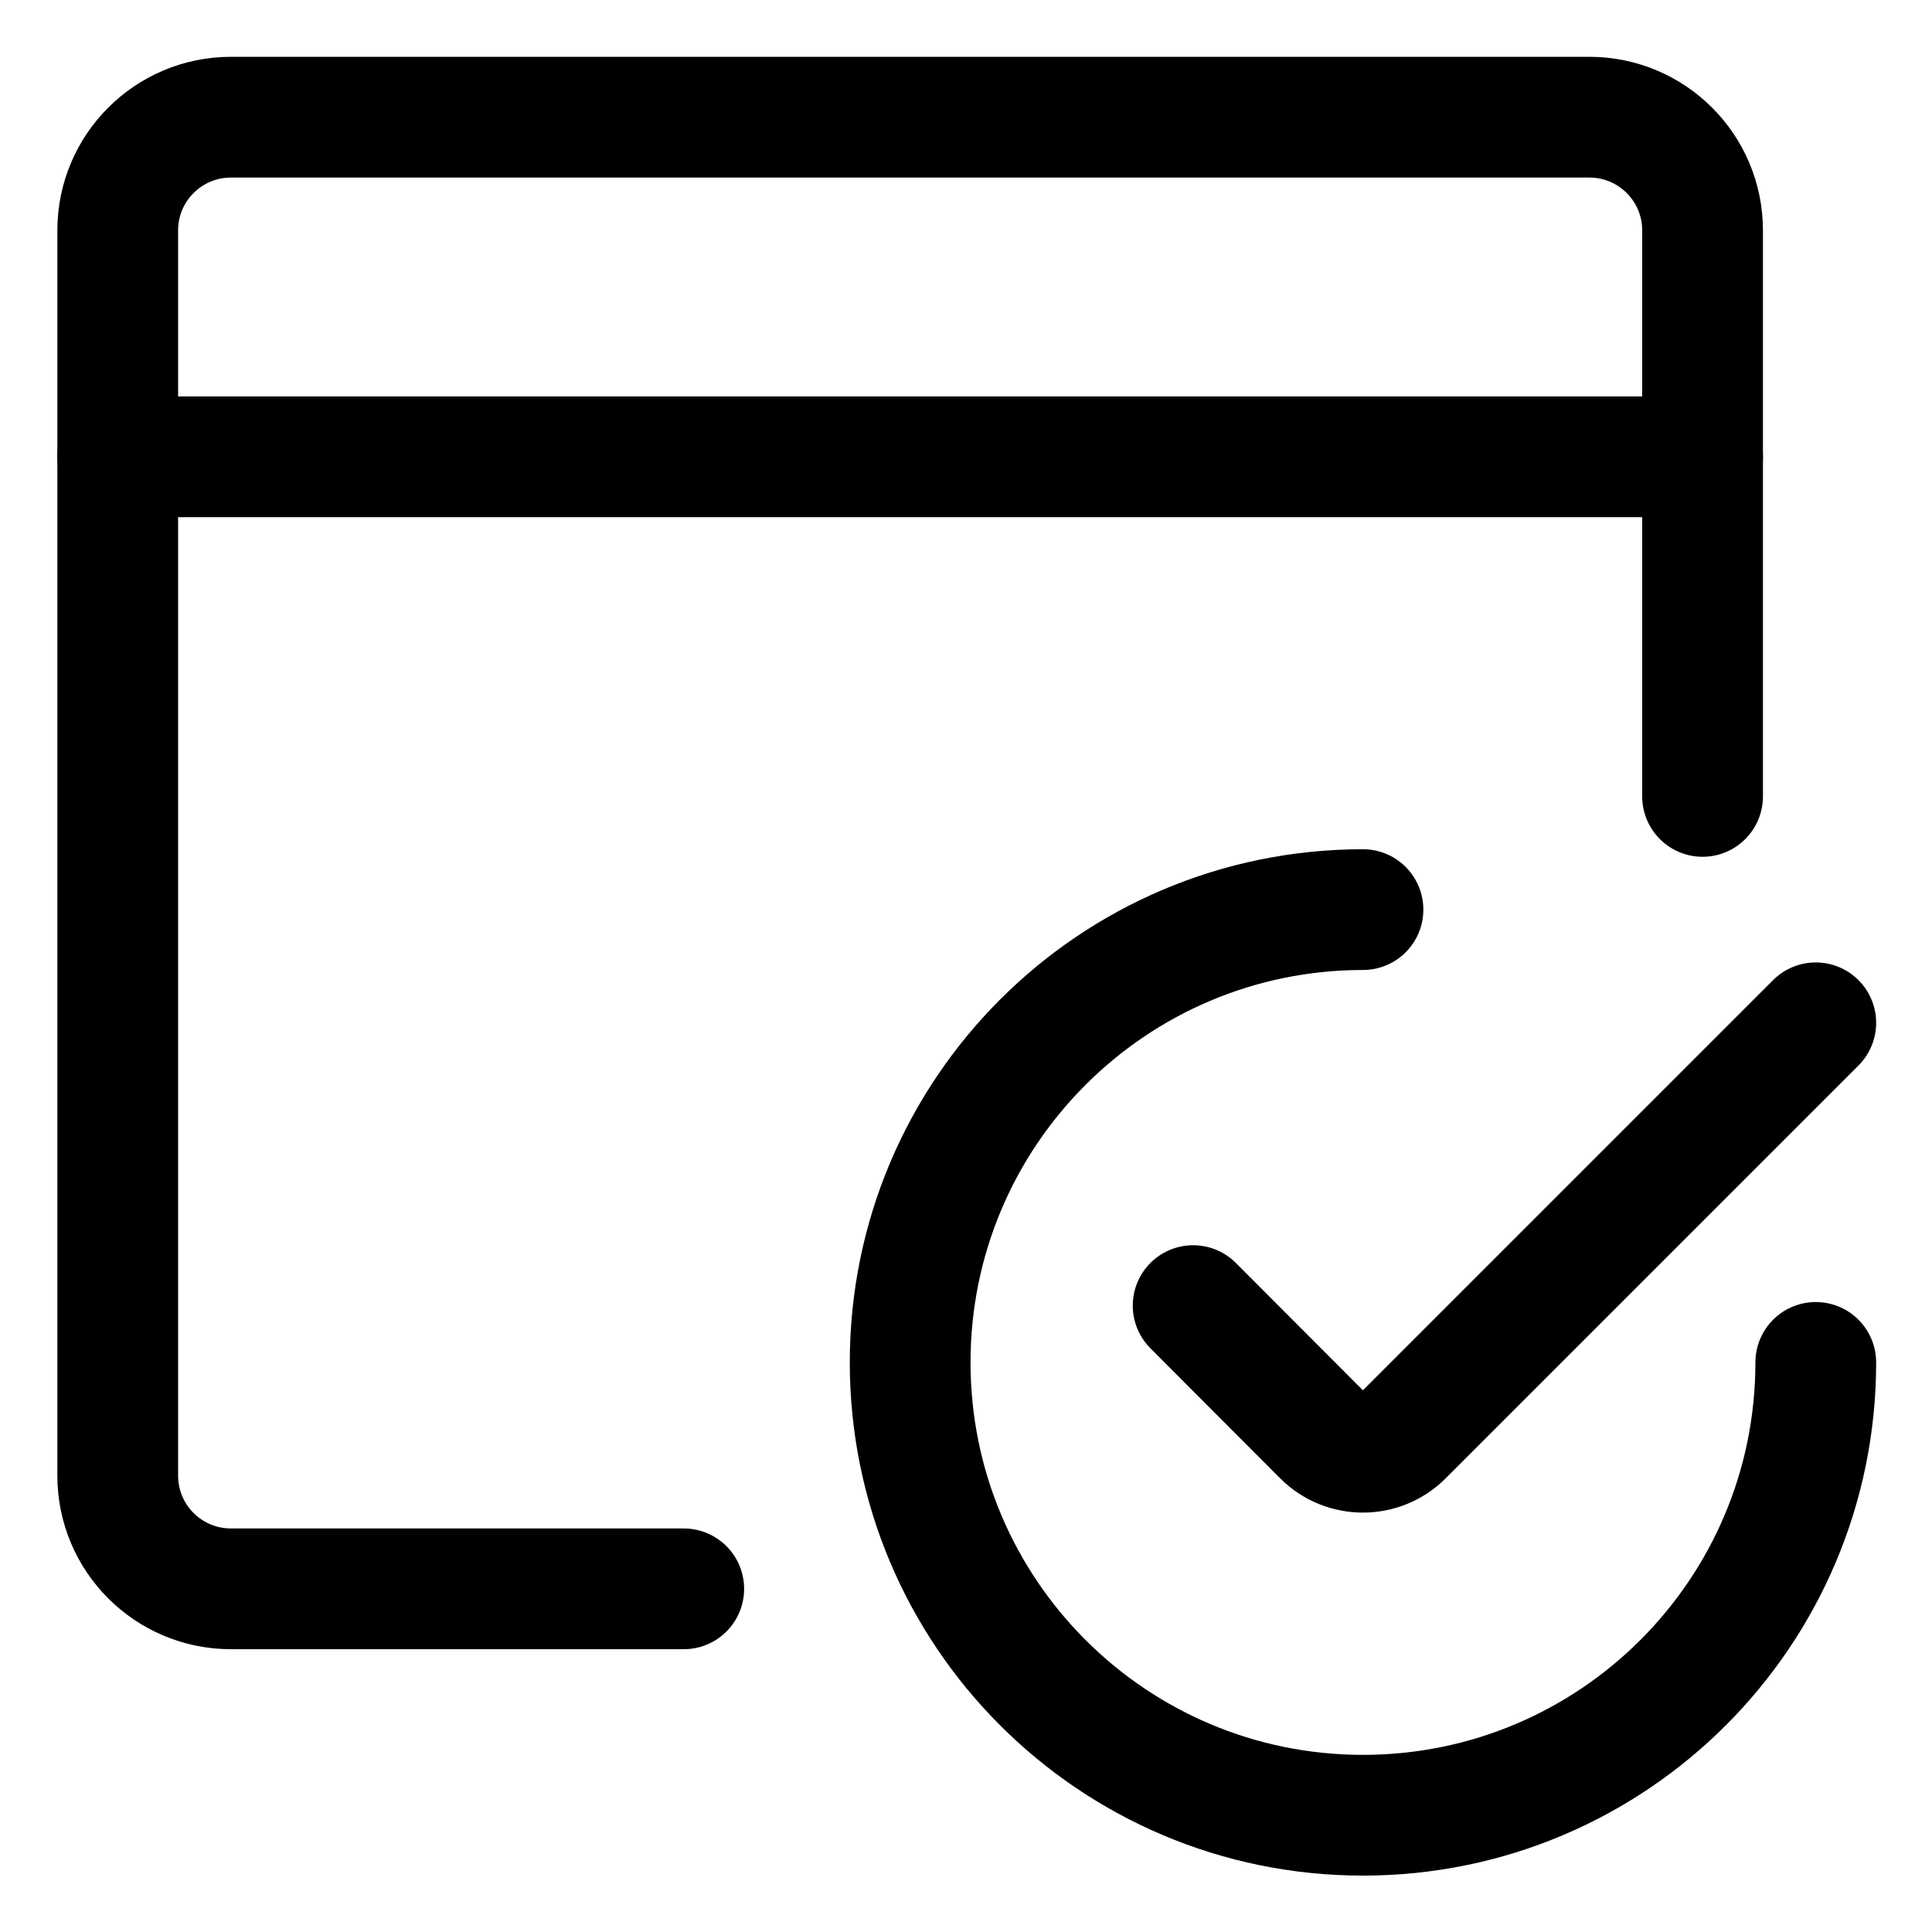
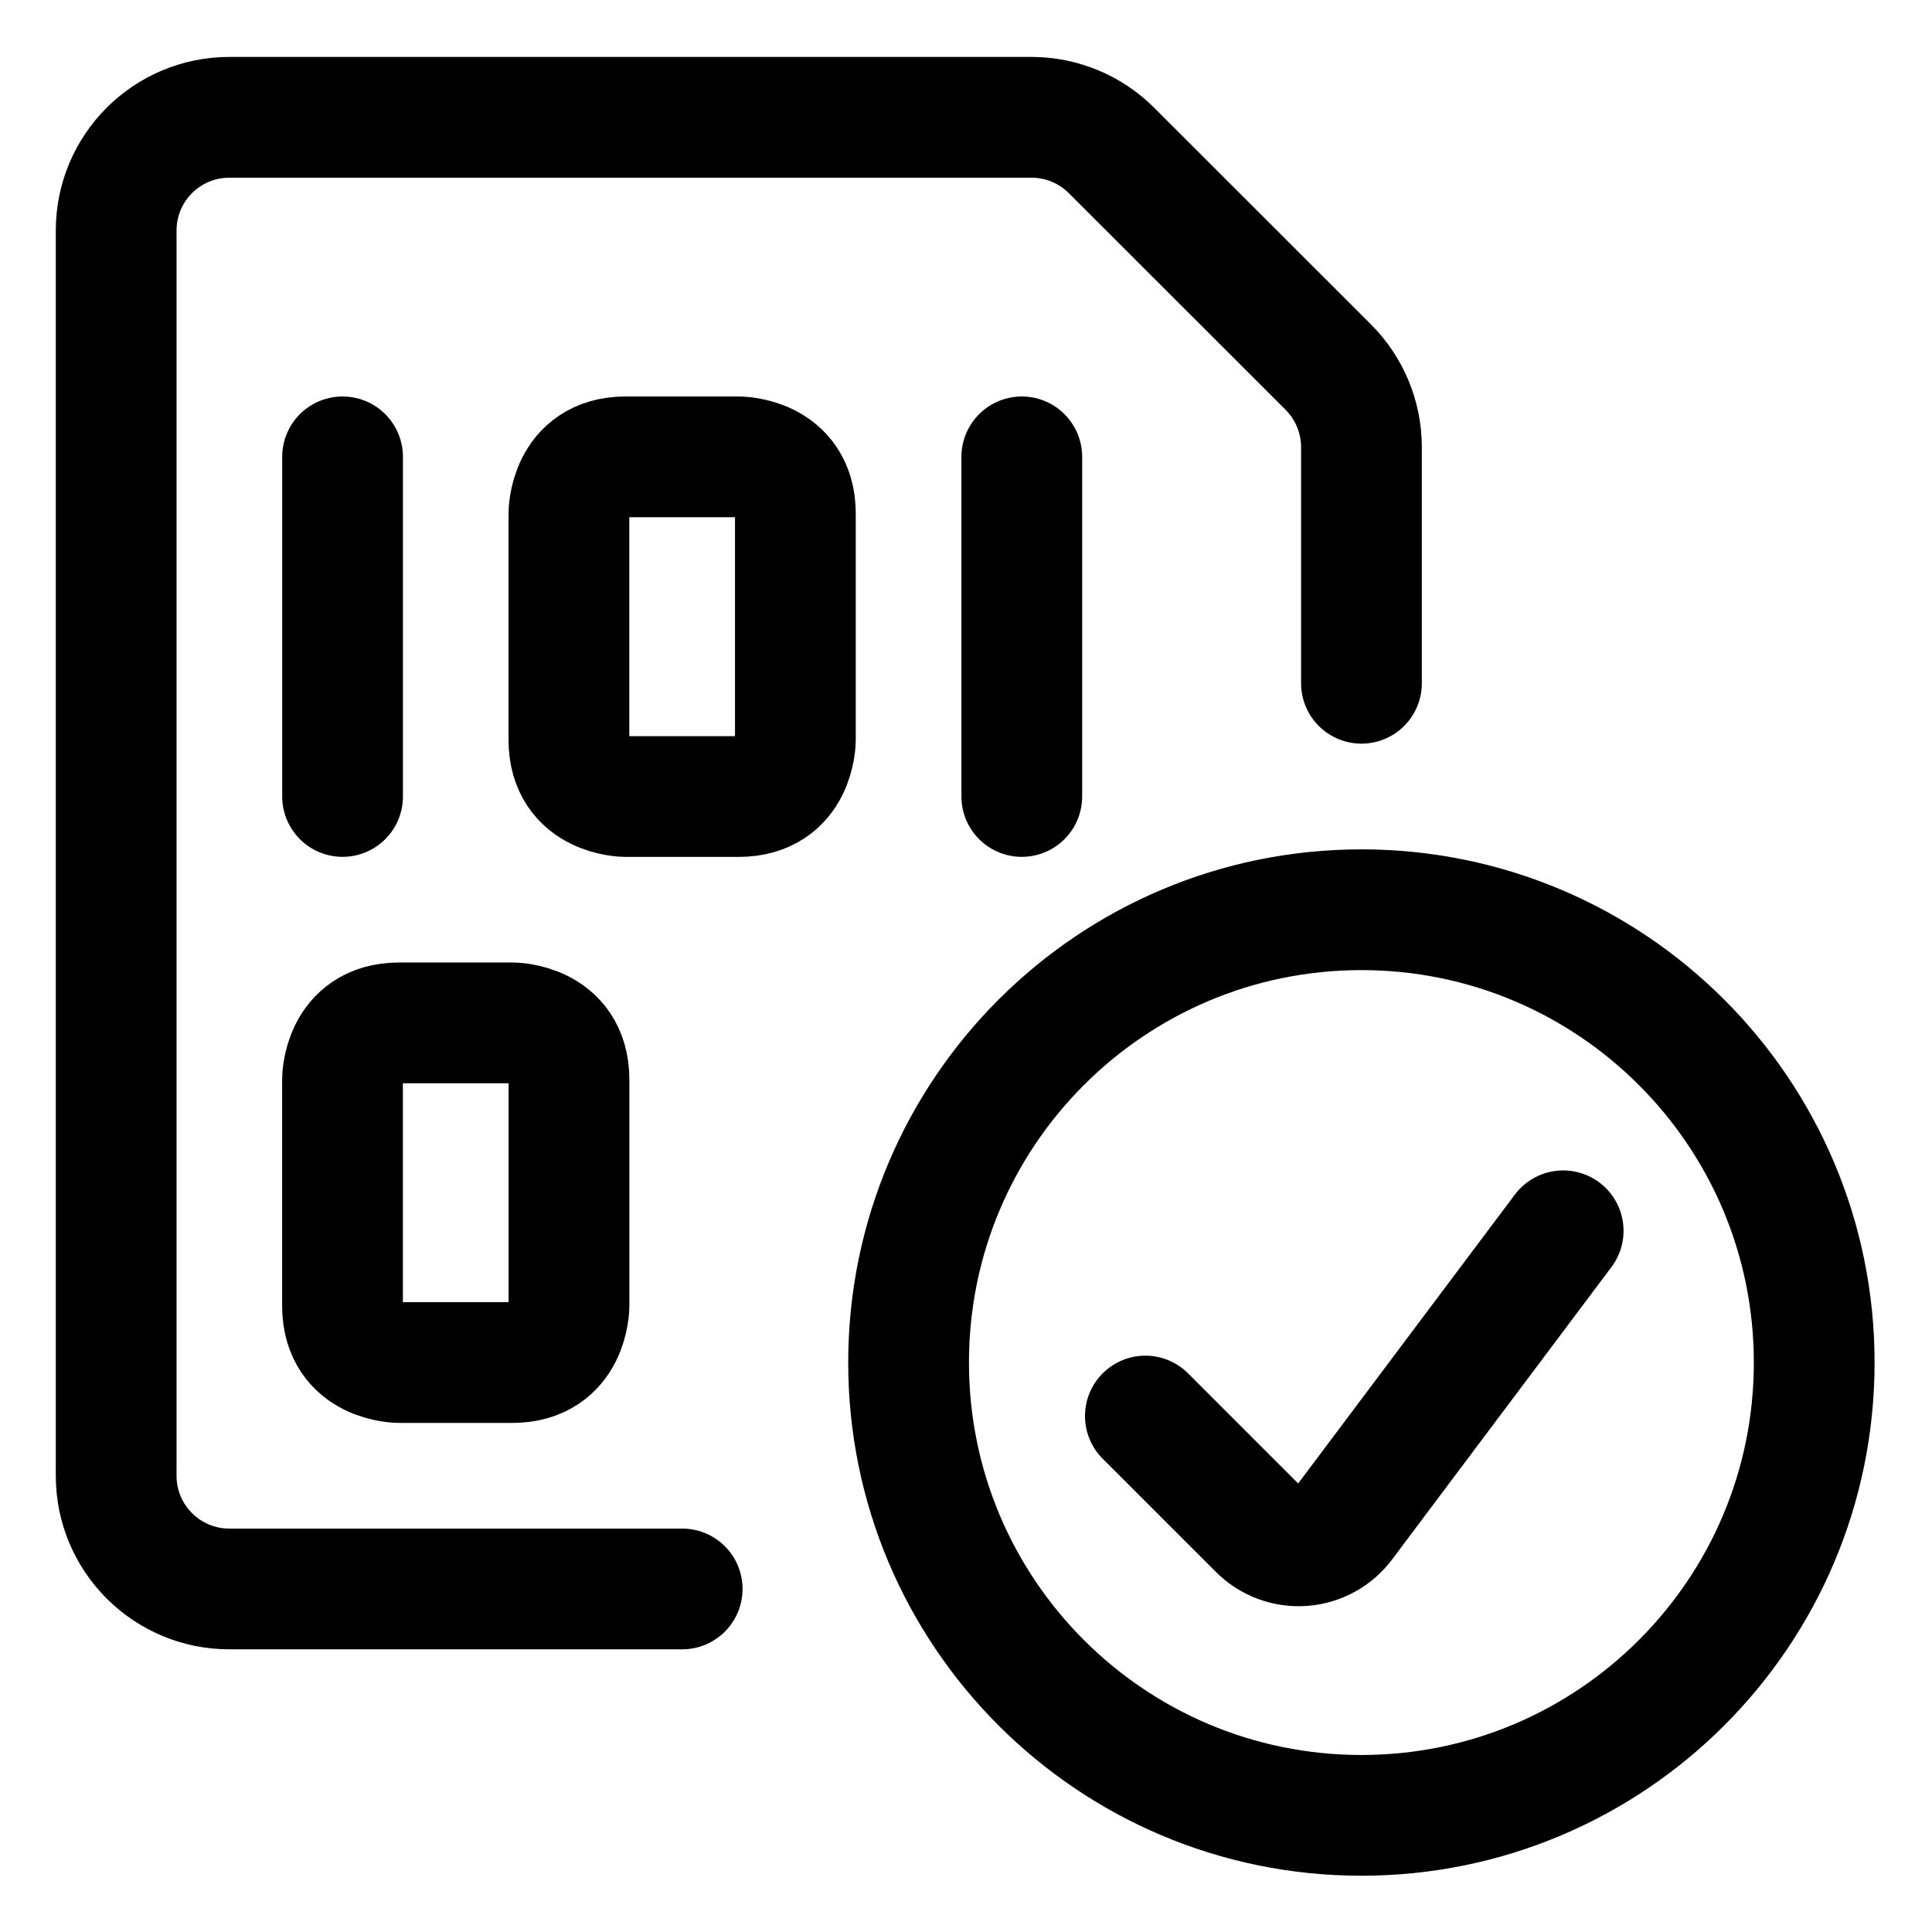
- <svg xmlns="http://www.w3.org/2000/svg" viewBox="-1 -1 32 32">
-   <path d="M27.2 12.191v-9.375A1.875 1.875 0 0 0 25.325 0.941H2.825A1.875 1.875 0 0 0 0.95 2.816v20.625a1.875 1.875 0 0 0 1.875 1.875h7.5" fill="none" stroke="currentColor" stroke-linecap="round" stroke-linejoin="round" stroke-width="2" />
-   <path d="M0.95 6.566h26.25" fill="none" stroke="currentColor" stroke-linecap="round" stroke-linejoin="round" stroke-width="2" />
-   <path d="M29.075 21.566a7.5 7.5 0 1 1 -7.5 -7.5" fill="none" stroke="currentColor" stroke-linecap="round" stroke-linejoin="round" stroke-width="2" />
-   <path d="m29.075 15.941-6.838 6.838a0.938 0.938 0 0 1-1.326 0l-2.149-2.154" fill="none" stroke="currentColor" stroke-linecap="round" stroke-linejoin="round" stroke-width="2" />
+ <svg xmlns="http://www.w3.org/2000/svg" viewBox="-1 -1 32 32" id="File-Code-Check--Streamline-Ultimate" height="32" width="32">
+   <defs />
+   <path d="M14.049 21.568a7.5 7.5 0 1 0 15 0 7.5 7.5 0 1 0 -15 0" fill="none" stroke="currentColor" stroke-linecap="round" stroke-linejoin="round" stroke-width="2" />
+   <path d="m24.891 19.386 -3.633 4.843a0.936 0.936 0 0 1 -1.412 0.1l-1.875 -1.875" fill="none" stroke="currentColor" stroke-linecap="round" stroke-linejoin="round" stroke-width="2" />
+   <path d="M10.299 25.318h-7.5a1.875 1.875 0 0 1 -1.875 -1.875v-20.625a1.875 1.875 0 0 1 1.875 -1.875h13.285a1.875 1.875 0 0 1 1.326 0.549L21 5.08a1.875 1.875 0 0 1 0.55 1.326v3.911" fill="none" stroke="currentColor" stroke-linecap="round" stroke-linejoin="round" stroke-width="2" />
+   <path d="M9.361 6.567h1.875s0.938 0 0.938 0.938v3.75s0 0.938 -0.938 0.938h-1.875s-0.938 0 -0.938 -0.938v-3.75s0 -0.938 0.938 -0.938" fill="none" stroke="currentColor" stroke-linecap="round" stroke-linejoin="round" stroke-width="2" />
+   <path d="m4.674 6.567 0 5.625" fill="none" stroke="currentColor" stroke-linecap="round" stroke-linejoin="round" stroke-width="2" />
+   <path d="m15.924 6.567 0 5.625" fill="none" stroke="currentColor" stroke-linecap="round" stroke-linejoin="round" stroke-width="2" />
+   <path d="M5.611 15.942h1.875s0.938 0 0.938 0.938v3.75s0 0.938 -0.938 0.938h-1.875s-0.938 0 -0.938 -0.938v-3.75s0 -0.938 0.938 -0.938" fill="none" stroke="currentColor" stroke-linecap="round" stroke-linejoin="round" stroke-width="2" />
</svg>
